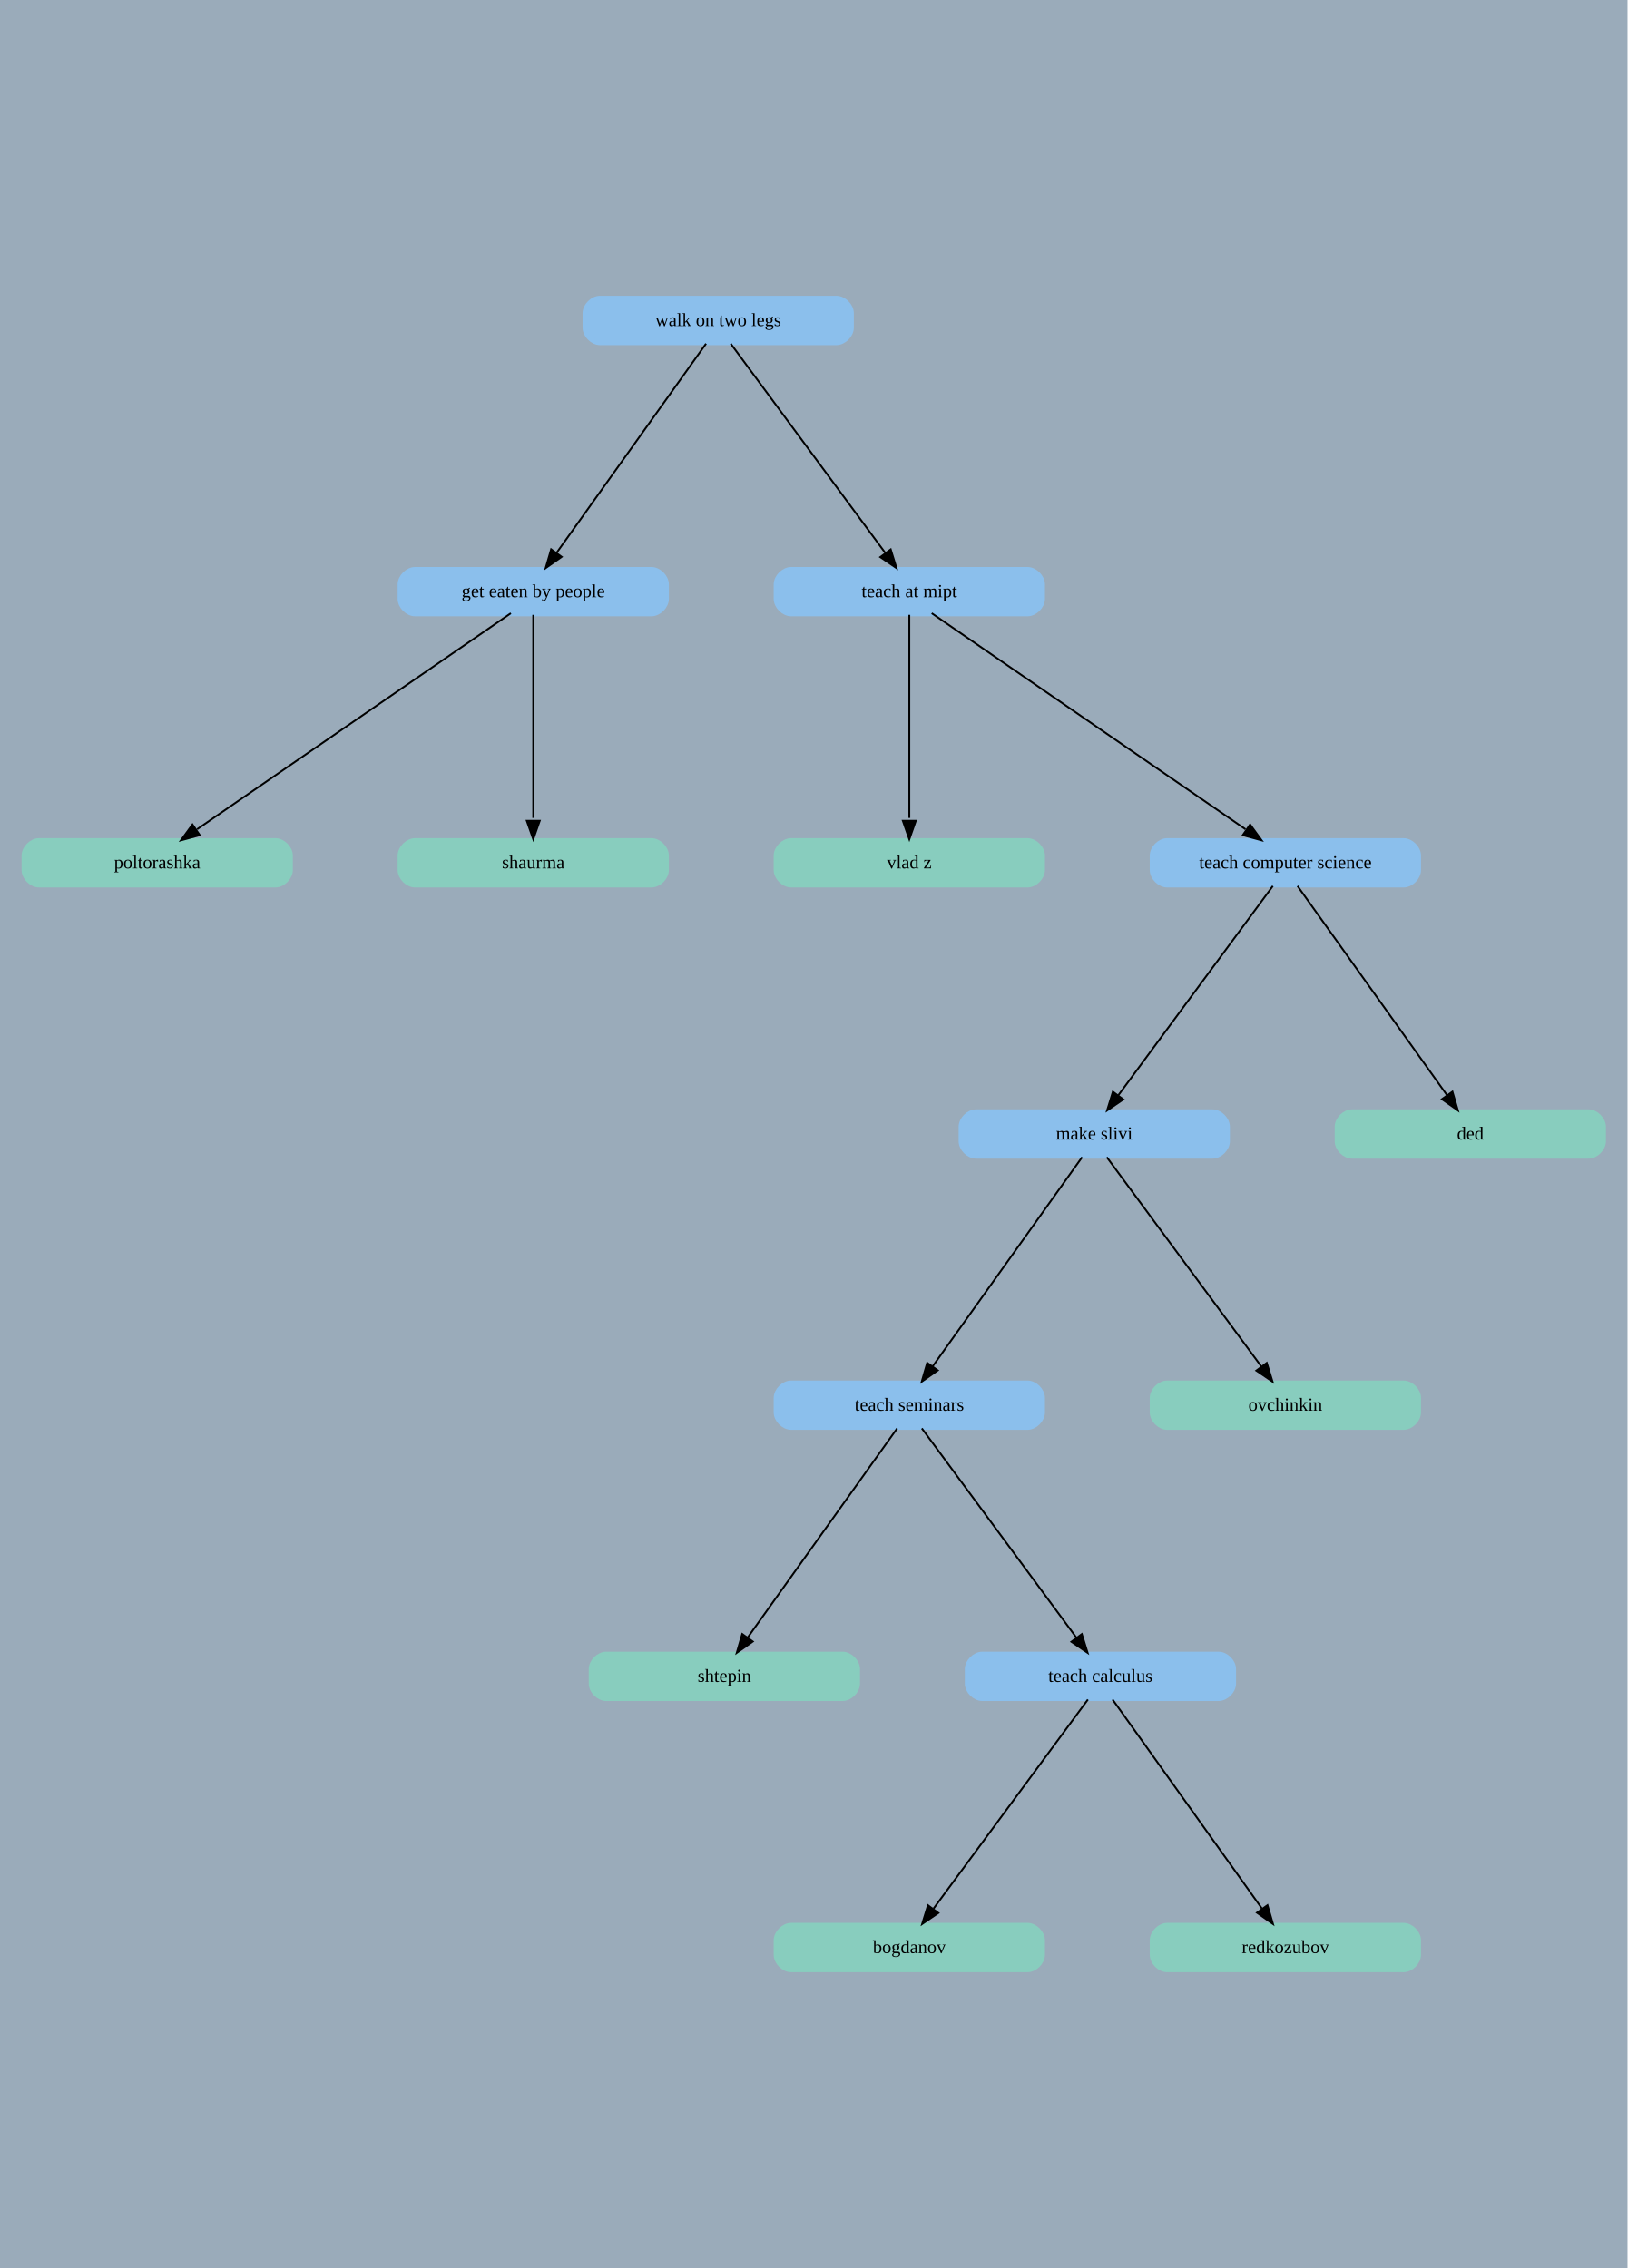
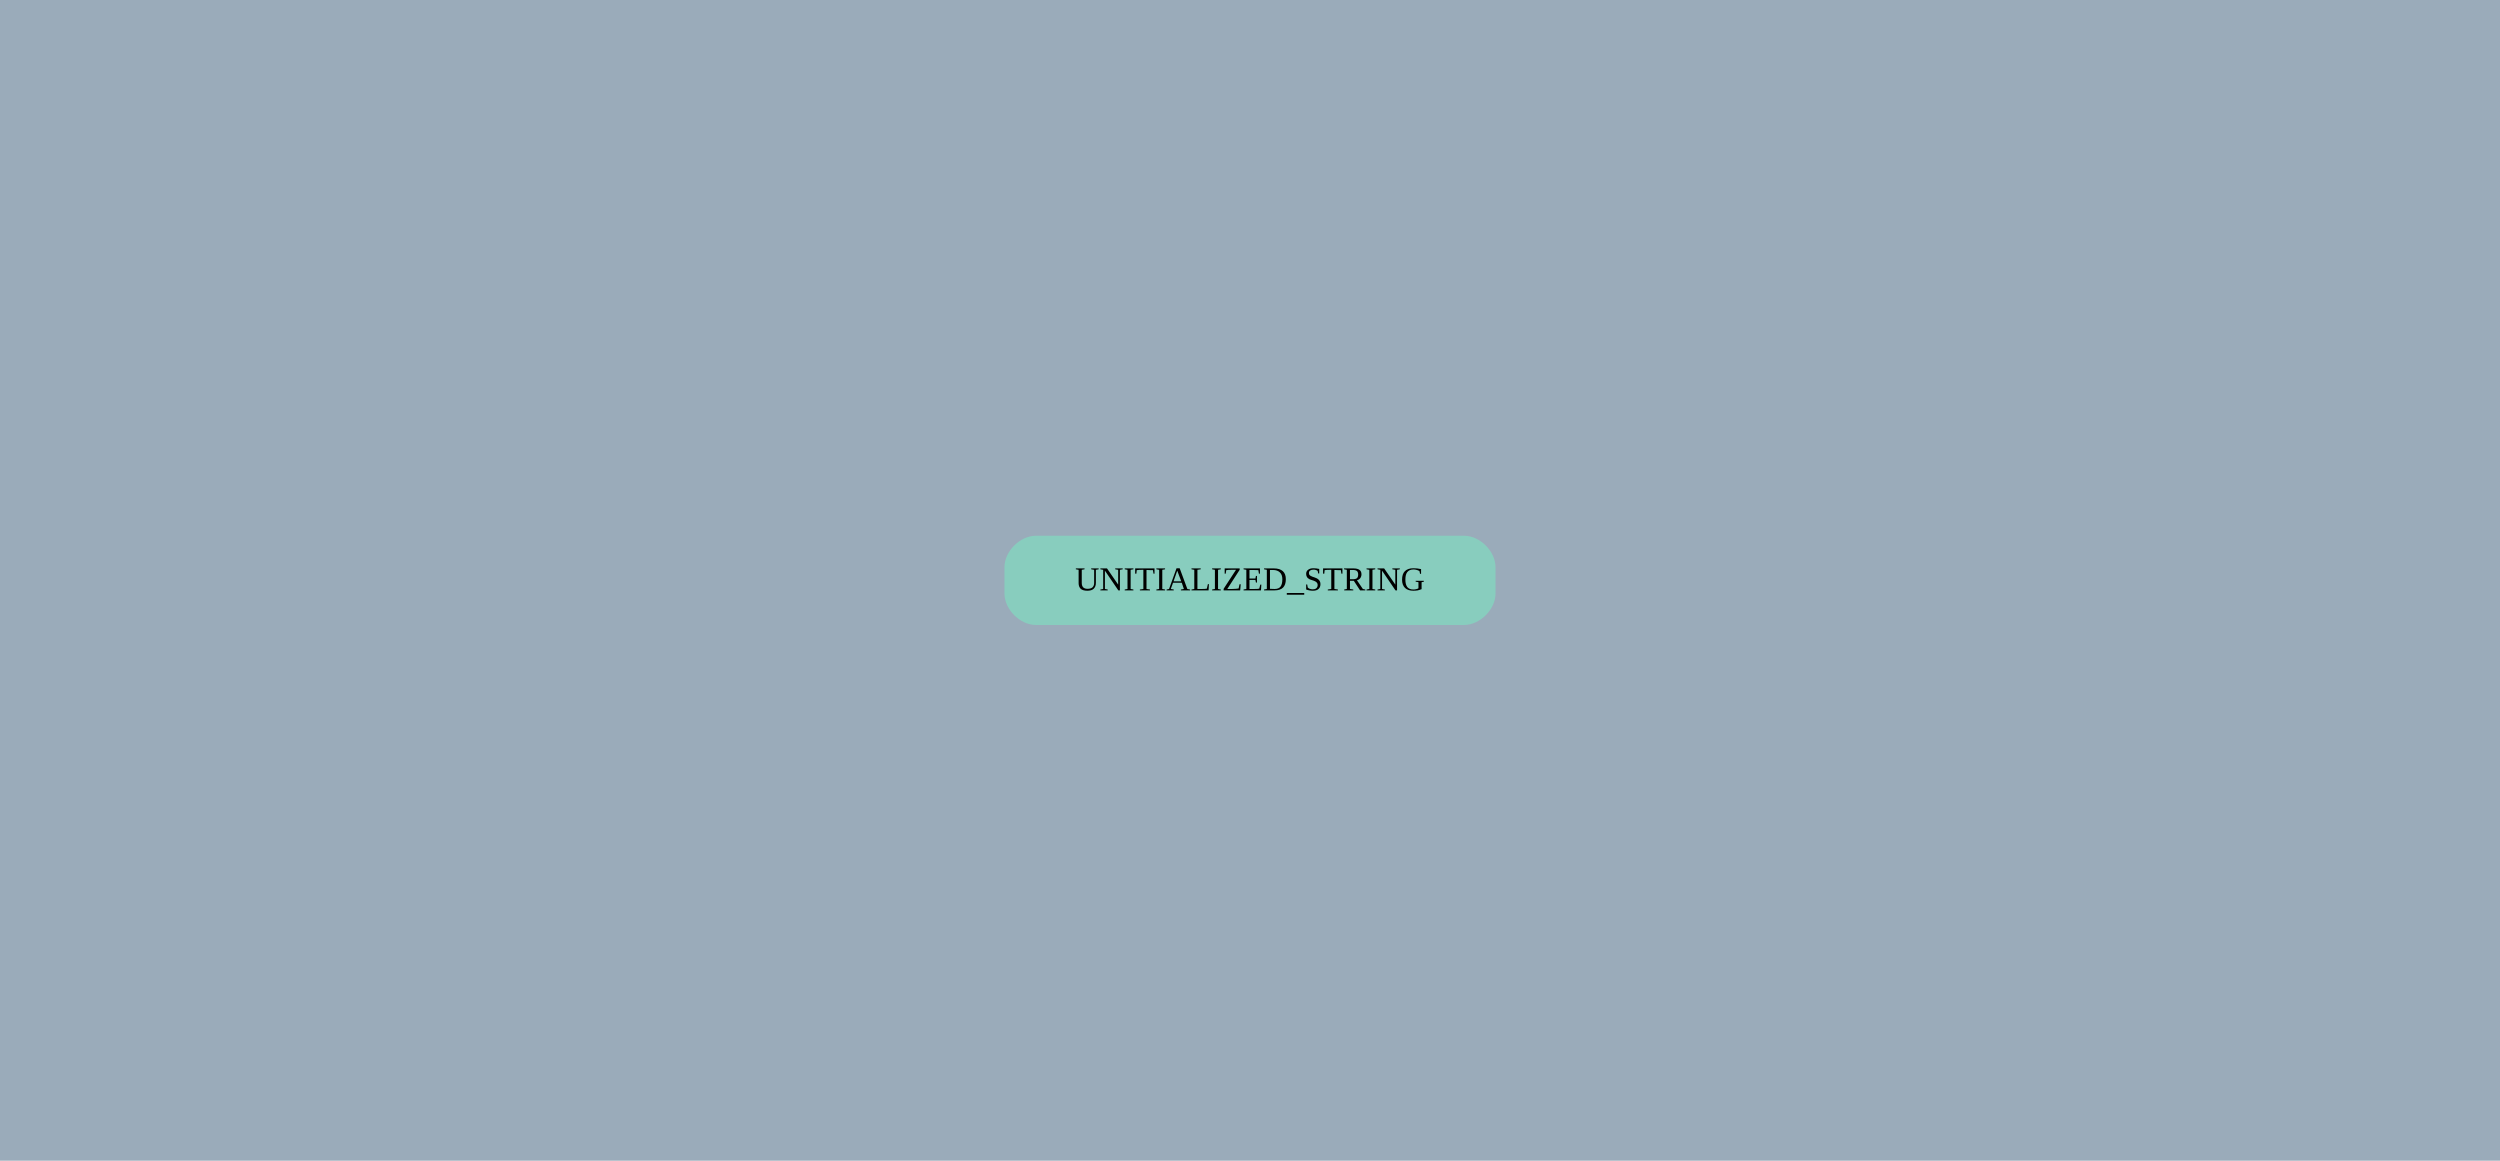
- <svg xmlns="http://www.w3.org/2000/svg" width="264pt" height="368pt" viewBox="0.00 0.00 264.00 368.00">
-   <g id="graph0" class="graph" transform="scale(1 1) rotate(0) translate(4 364)">
-     <polygon fill="#9aabba" stroke="none" points="-4,4 -4,-364 260,-364 260,4 -4,4" />
+ <svg xmlns="http://www.w3.org/2000/svg" width="224pt" height="104pt" viewBox="0.00 0.00 224.00 104.00">
+   <g id="graph0" class="graph" transform="scale(1 1) rotate(0) translate(4 100)">
+     <polygon fill="#9aabba" stroke="none" points="-4,4 -4,-100 220,-100 220,4 -4,4" />
    <g id="node2" class="node">
-       <path fill="#8bbfec" stroke="#8bbfec" d="M93.33,-308.5C93.33,-308.5 131.67,-308.5 131.67,-308.5 132.83,-308.5 134,-309.67 134,-310.83 134,-310.83 134,-313.17 134,-313.17 134,-314.33 132.83,-315.5 131.67,-315.5 131.67,-315.5 93.33,-315.5 93.33,-315.5 92.17,-315.5 91,-314.33 91,-313.17 91,-313.17 91,-310.83 91,-310.83 91,-309.67 92.17,-308.5 93.33,-308.5" />
-       <text text-anchor="middle" x="112.5" y="-311.1" font-family="Times New Roman,serif" font-size="3.00">walk on two legs</text>
-     </g>
-     <g id="node3" class="node">
-       <path fill="#8bbfec" stroke="#8bbfec" d="M63.33,-264.5C63.33,-264.5 101.67,-264.5 101.67,-264.5 102.83,-264.5 104,-265.67 104,-266.83 104,-266.83 104,-269.17 104,-269.17 104,-270.33 102.83,-271.5 101.67,-271.5 101.67,-271.5 63.33,-271.5 63.33,-271.5 62.17,-271.5 61,-270.33 61,-269.17 61,-269.17 61,-266.83 61,-266.83 61,-265.67 62.17,-264.5 63.33,-264.5" />
-       <text text-anchor="middle" x="82.5" y="-267.1" font-family="Times New Roman,serif" font-size="3.00">get eaten by people</text>
-     </g>
-     <g id="edge1" class="edge">
-       <path fill="none" stroke="black" stroke-width="0.3" d="M110.53,-308.24C105.62,-301.36 92.74,-283.34 86.29,-274.31" />
-       <polygon fill="black" stroke="black" stroke-width="0.3" points="87.11,-273.65 84.51,-271.82 85.4,-274.87 87.11,-273.65" />
-     </g>
-     <g id="node4" class="node">
-       <path fill="#8bbfec" stroke="#8bbfec" d="M124.33,-264.5C124.33,-264.5 162.67,-264.5 162.67,-264.5 163.83,-264.5 165,-265.67 165,-266.83 165,-266.83 165,-269.17 165,-269.17 165,-270.33 163.83,-271.5 162.67,-271.5 162.67,-271.5 124.33,-271.5 124.33,-271.5 123.17,-271.5 122,-270.33 122,-269.17 122,-269.17 122,-266.83 122,-266.83 122,-265.67 123.17,-264.5 124.33,-264.5" />
-       <text text-anchor="middle" x="143.5" y="-267.1" font-family="Times New Roman,serif" font-size="3.00">teach at mipt</text>
-     </g>
-     <g id="edge2" class="edge">
-       <path fill="none" stroke="black" stroke-width="0.3" d="M114.53,-308.24C119.61,-301.36 132.92,-283.34 139.58,-274.31" />
-       <polygon fill="black" stroke="black" stroke-width="0.3" points="140.48,-274.86 141.42,-271.82 138.79,-273.61 140.48,-274.86" />
-     </g>
-     <g id="node5" class="node">
-       <path fill="#88cdbe" stroke="#88cdbe" d="M2.33,-220.5C2.33,-220.5 40.67,-220.5 40.67,-220.5 41.83,-220.5 43,-221.67 43,-222.83 43,-222.83 43,-225.17 43,-225.17 43,-226.33 41.83,-227.5 40.67,-227.5 40.67,-227.5 2.33,-227.5 2.33,-227.5 1.17,-227.5 0,-226.33 0,-225.17 0,-225.17 0,-222.83 0,-222.83 0,-221.67 1.17,-220.5 2.33,-220.5" />
-       <text text-anchor="middle" x="21.5" y="-223.1" font-family="Times New Roman,serif" font-size="3.00">poltorashka</text>
-     </g>
-     <g id="edge3" class="edge">
-       <path fill="none" stroke="black" stroke-width="0.3" d="M78.87,-264.5C68.85,-257.6 40.75,-238.25 27.97,-229.45" />
-       <polygon fill="black" stroke="black" stroke-width="0.3" points="28.41,-228.49 25.35,-227.65 27.22,-230.22 28.41,-228.49" />
-     </g>
-     <g id="node6" class="node">
-       <path fill="#88cdbe" stroke="#88cdbe" d="M63.33,-220.5C63.33,-220.5 101.67,-220.5 101.67,-220.5 102.83,-220.5 104,-221.67 104,-222.83 104,-222.83 104,-225.17 104,-225.17 104,-226.33 102.83,-227.5 101.67,-227.5 101.67,-227.5 63.33,-227.5 63.33,-227.5 62.17,-227.5 61,-226.33 61,-225.17 61,-225.17 61,-222.83 61,-222.83 61,-221.67 62.17,-220.5 63.33,-220.5" />
-       <text text-anchor="middle" x="82.5" y="-223.1" font-family="Times New Roman,serif" font-size="3.00">shaurma</text>
-     </g>
-     <g id="edge4" class="edge">
-       <path fill="none" stroke="black" stroke-width="0.3" d="M82.5,-264.24C82.5,-257.6 82.5,-240.57 82.5,-231.28" />
-       <polygon fill="black" stroke="black" stroke-width="0.3" points="83.55,-230.82 82.5,-227.82 81.45,-230.82 83.55,-230.82" />
-     </g>
-     <g id="node7" class="node">
-       <path fill="#88cdbe" stroke="#88cdbe" d="M124.33,-220.5C124.33,-220.5 162.67,-220.5 162.67,-220.5 163.83,-220.5 165,-221.67 165,-222.83 165,-222.83 165,-225.17 165,-225.17 165,-226.33 163.83,-227.5 162.67,-227.5 162.67,-227.5 124.33,-227.5 124.33,-227.5 123.17,-227.5 122,-226.33 122,-225.17 122,-225.17 122,-222.83 122,-222.83 122,-221.67 123.17,-220.5 124.33,-220.5" />
-       <text text-anchor="middle" x="143.5" y="-223.1" font-family="Times New Roman,serif" font-size="3.00">vlad z</text>
-     </g>
-     <g id="edge5" class="edge">
-       <path fill="none" stroke="black" stroke-width="0.3" d="M143.5,-264.24C143.5,-257.6 143.5,-240.57 143.5,-231.28" />
-       <polygon fill="black" stroke="black" stroke-width="0.3" points="144.55,-230.82 143.5,-227.82 142.45,-230.82 144.55,-230.82" />
-     </g>
-     <g id="node8" class="node">
-       <path fill="#8bbfec" stroke="#8bbfec" d="M185.33,-220.5C185.33,-220.5 223.67,-220.5 223.67,-220.5 224.83,-220.5 226,-221.67 226,-222.83 226,-222.83 226,-225.17 226,-225.17 226,-226.33 224.83,-227.5 223.67,-227.5 223.67,-227.5 185.33,-227.5 185.33,-227.5 184.17,-227.5 183,-226.33 183,-225.17 183,-225.17 183,-222.83 183,-222.83 183,-221.67 184.17,-220.5 185.33,-220.5" />
-       <text text-anchor="middle" x="204.5" y="-223.1" font-family="Times New Roman,serif" font-size="3.00">teach computer science</text>
-     </g>
-     <g id="edge6" class="edge">
-       <path fill="none" stroke="black" stroke-width="0.3" d="M147.13,-264.5C157.15,-257.6 185.25,-238.25 198.03,-229.45" />
-       <polygon fill="black" stroke="black" stroke-width="0.3" points="198.78,-230.22 200.65,-227.65 197.59,-228.49 198.78,-230.22" />
-     </g>
-     <g id="node9" class="node">
-       <path fill="#8bbfec" stroke="#8bbfec" d="M154.33,-176.5C154.33,-176.5 192.67,-176.5 192.67,-176.5 193.83,-176.5 195,-177.67 195,-178.83 195,-178.83 195,-181.17 195,-181.17 195,-182.33 193.83,-183.5 192.67,-183.5 192.67,-183.5 154.33,-183.5 154.33,-183.5 153.17,-183.5 152,-182.33 152,-181.17 152,-181.17 152,-178.83 152,-178.83 152,-177.67 153.17,-176.5 154.33,-176.5" />
-       <text text-anchor="middle" x="173.5" y="-179.1" font-family="Times New Roman,serif" font-size="3.00">make slivi</text>
-     </g>
-     <g id="edge7" class="edge">
-       <path fill="none" stroke="black" stroke-width="0.3" d="M202.47,-220.24C197.39,-213.36 184.08,-195.34 177.42,-186.31" />
-       <polygon fill="black" stroke="black" stroke-width="0.3" points="178.21,-185.61 175.58,-183.82 176.52,-186.86 178.21,-185.61" />
-     </g>
-     <g id="node10" class="node">
-       <path fill="#88cdbe" stroke="#88cdbe" d="M215.33,-176.5C215.33,-176.5 253.67,-176.5 253.67,-176.5 254.83,-176.5 256,-177.67 256,-178.83 256,-178.83 256,-181.17 256,-181.17 256,-182.33 254.83,-183.5 253.67,-183.5 253.67,-183.5 215.33,-183.5 215.33,-183.5 214.17,-183.5 213,-182.33 213,-181.17 213,-181.17 213,-178.83 213,-178.83 213,-177.67 214.17,-176.5 215.33,-176.5" />
-       <text text-anchor="middle" x="234.5" y="-179.1" font-family="Times New Roman,serif" font-size="3.00">ded</text>
-     </g>
-     <g id="edge8" class="edge">
-       <path fill="none" stroke="black" stroke-width="0.3" d="M206.47,-220.24C211.38,-213.36 224.26,-195.34 230.71,-186.31" />
-       <polygon fill="black" stroke="black" stroke-width="0.3" points="231.6,-186.87 232.49,-183.82 229.89,-185.65 231.6,-186.87" />
-     </g>
-     <g id="node11" class="node">
-       <path fill="#8bbfec" stroke="#8bbfec" d="M124.33,-132.5C124.33,-132.5 162.67,-132.5 162.67,-132.5 163.83,-132.5 165,-133.67 165,-134.83 165,-134.83 165,-137.17 165,-137.17 165,-138.33 163.83,-139.5 162.67,-139.5 162.67,-139.5 124.33,-139.5 124.33,-139.5 123.17,-139.5 122,-138.33 122,-137.17 122,-137.17 122,-134.83 122,-134.83 122,-133.67 123.17,-132.5 124.33,-132.5" />
-       <text text-anchor="middle" x="143.5" y="-135.1" font-family="Times New Roman,serif" font-size="3.00">teach seminars</text>
-     </g>
-     <g id="edge9" class="edge">
-       <path fill="none" stroke="black" stroke-width="0.3" d="M171.53,-176.24C166.62,-169.36 153.74,-151.34 147.29,-142.31" />
-       <polygon fill="black" stroke="black" stroke-width="0.3" points="148.11,-141.65 145.51,-139.82 146.4,-142.87 148.11,-141.65" />
-     </g>
-     <g id="node12" class="node">
-       <path fill="#88cdbe" stroke="#88cdbe" d="M185.33,-132.5C185.33,-132.5 223.67,-132.5 223.67,-132.5 224.83,-132.5 226,-133.67 226,-134.83 226,-134.83 226,-137.17 226,-137.17 226,-138.33 224.83,-139.5 223.67,-139.5 223.67,-139.5 185.33,-139.5 185.33,-139.5 184.17,-139.5 183,-138.33 183,-137.17 183,-137.17 183,-134.83 183,-134.83 183,-133.67 184.17,-132.5 185.33,-132.5" />
-       <text text-anchor="middle" x="204.5" y="-135.1" font-family="Times New Roman,serif" font-size="3.00">ovchinkin</text>
-     </g>
-     <g id="edge10" class="edge">
-       <path fill="none" stroke="black" stroke-width="0.3" d="M175.53,-176.24C180.61,-169.36 193.92,-151.34 200.58,-142.31" />
-       <polygon fill="black" stroke="black" stroke-width="0.3" points="201.48,-142.86 202.42,-139.82 199.79,-141.61 201.48,-142.86" />
-     </g>
-     <g id="node13" class="node">
-       <path fill="#88cdbe" stroke="#88cdbe" d="M94.33,-88.5C94.33,-88.5 132.67,-88.5 132.67,-88.5 133.83,-88.5 135,-89.67 135,-90.83 135,-90.83 135,-93.17 135,-93.17 135,-94.33 133.83,-95.5 132.67,-95.5 132.67,-95.5 94.33,-95.5 94.33,-95.5 93.17,-95.5 92,-94.33 92,-93.17 92,-93.17 92,-90.83 92,-90.83 92,-89.67 93.17,-88.5 94.33,-88.5" />
-       <text text-anchor="middle" x="113.5" y="-91.1" font-family="Times New Roman,serif" font-size="3.00">shtepin</text>
-     </g>
-     <g id="edge11" class="edge">
-       <path fill="none" stroke="black" stroke-width="0.3" d="M141.53,-132.24C136.62,-125.36 123.74,-107.34 117.29,-98.31" />
-       <polygon fill="black" stroke="black" stroke-width="0.3" points="118.11,-97.65 115.51,-95.82 116.4,-98.87 118.11,-97.65" />
-     </g>
-     <g id="node14" class="node">
-       <path fill="#8bbfec" stroke="#8bbfec" d="M155.33,-88.5C155.33,-88.5 193.67,-88.5 193.67,-88.5 194.83,-88.5 196,-89.67 196,-90.83 196,-90.83 196,-93.17 196,-93.17 196,-94.33 194.83,-95.5 193.67,-95.5 193.67,-95.5 155.33,-95.5 155.33,-95.5 154.17,-95.5 153,-94.33 153,-93.17 153,-93.17 153,-90.83 153,-90.83 153,-89.67 154.17,-88.5 155.33,-88.5" />
-       <text text-anchor="middle" x="174.5" y="-91.1" font-family="Times New Roman,serif" font-size="3.00">teach calculus</text>
-     </g>
-     <g id="edge12" class="edge">
-       <path fill="none" stroke="black" stroke-width="0.3" d="M145.53,-132.24C150.61,-125.36 163.92,-107.34 170.58,-98.31" />
-       <polygon fill="black" stroke="black" stroke-width="0.3" points="171.48,-98.86 172.42,-95.82 169.79,-97.61 171.48,-98.86" />
-     </g>
-     <g id="node15" class="node">
-       <path fill="#88cdbe" stroke="#88cdbe" d="M124.33,-44.5C124.33,-44.5 162.67,-44.5 162.67,-44.5 163.83,-44.5 165,-45.67 165,-46.83 165,-46.83 165,-49.17 165,-49.17 165,-50.33 163.83,-51.5 162.67,-51.5 162.67,-51.5 124.33,-51.5 124.33,-51.5 123.17,-51.5 122,-50.33 122,-49.17 122,-49.17 122,-46.83 122,-46.83 122,-45.67 123.17,-44.5 124.33,-44.5" />
-       <text text-anchor="middle" x="143.5" y="-47.1" font-family="Times New Roman,serif" font-size="3.00">bogdanov</text>
-     </g>
-     <g id="edge13" class="edge">
-       <path fill="none" stroke="black" stroke-width="0.3" d="M172.47,-88.24C167.39,-81.36 154.08,-63.34 147.42,-54.31" />
-       <polygon fill="black" stroke="black" stroke-width="0.3" points="148.21,-53.61 145.58,-51.82 146.52,-54.86 148.21,-53.61" />
-     </g>
-     <g id="node16" class="node">
-       <path fill="#88cdbe" stroke="#88cdbe" d="M185.33,-44.5C185.33,-44.5 223.67,-44.5 223.67,-44.5 224.83,-44.5 226,-45.67 226,-46.83 226,-46.83 226,-49.17 226,-49.17 226,-50.33 224.83,-51.5 223.67,-51.5 223.67,-51.5 185.33,-51.5 185.33,-51.5 184.17,-51.5 183,-50.33 183,-49.17 183,-49.17 183,-46.83 183,-46.83 183,-45.67 184.17,-44.5 185.33,-44.5" />
-       <text text-anchor="middle" x="204.5" y="-47.1" font-family="Times New Roman,serif" font-size="3.00">redkozubov</text>
-     </g>
-     <g id="edge14" class="edge">
-       <path fill="none" stroke="black" stroke-width="0.3" d="M176.47,-88.24C181.38,-81.36 194.26,-63.34 200.71,-54.31" />
-       <polygon fill="black" stroke="black" stroke-width="0.3" points="201.6,-54.87 202.49,-51.82 199.89,-53.65 201.6,-54.87" />
+       <path fill="#88cdbe" stroke="#88cdbe" d="M88.83,-44.5C88.83,-44.5 127.17,-44.5 127.17,-44.5 128.33,-44.5 129.5,-45.67 129.5,-46.83 129.5,-46.83 129.5,-49.17 129.5,-49.17 129.5,-50.33 128.33,-51.5 127.17,-51.5 127.17,-51.5 88.83,-51.5 88.83,-51.5 87.67,-51.5 86.5,-50.33 86.5,-49.17 86.5,-49.17 86.5,-46.83 86.5,-46.83 86.5,-45.67 87.67,-44.5 88.83,-44.5" />
+       <text text-anchor="middle" x="108" y="-47.1" font-family="Times New Roman,serif" font-size="3.00">UNITIALIZED_STRING</text>
    </g>
  </g>
</svg>
